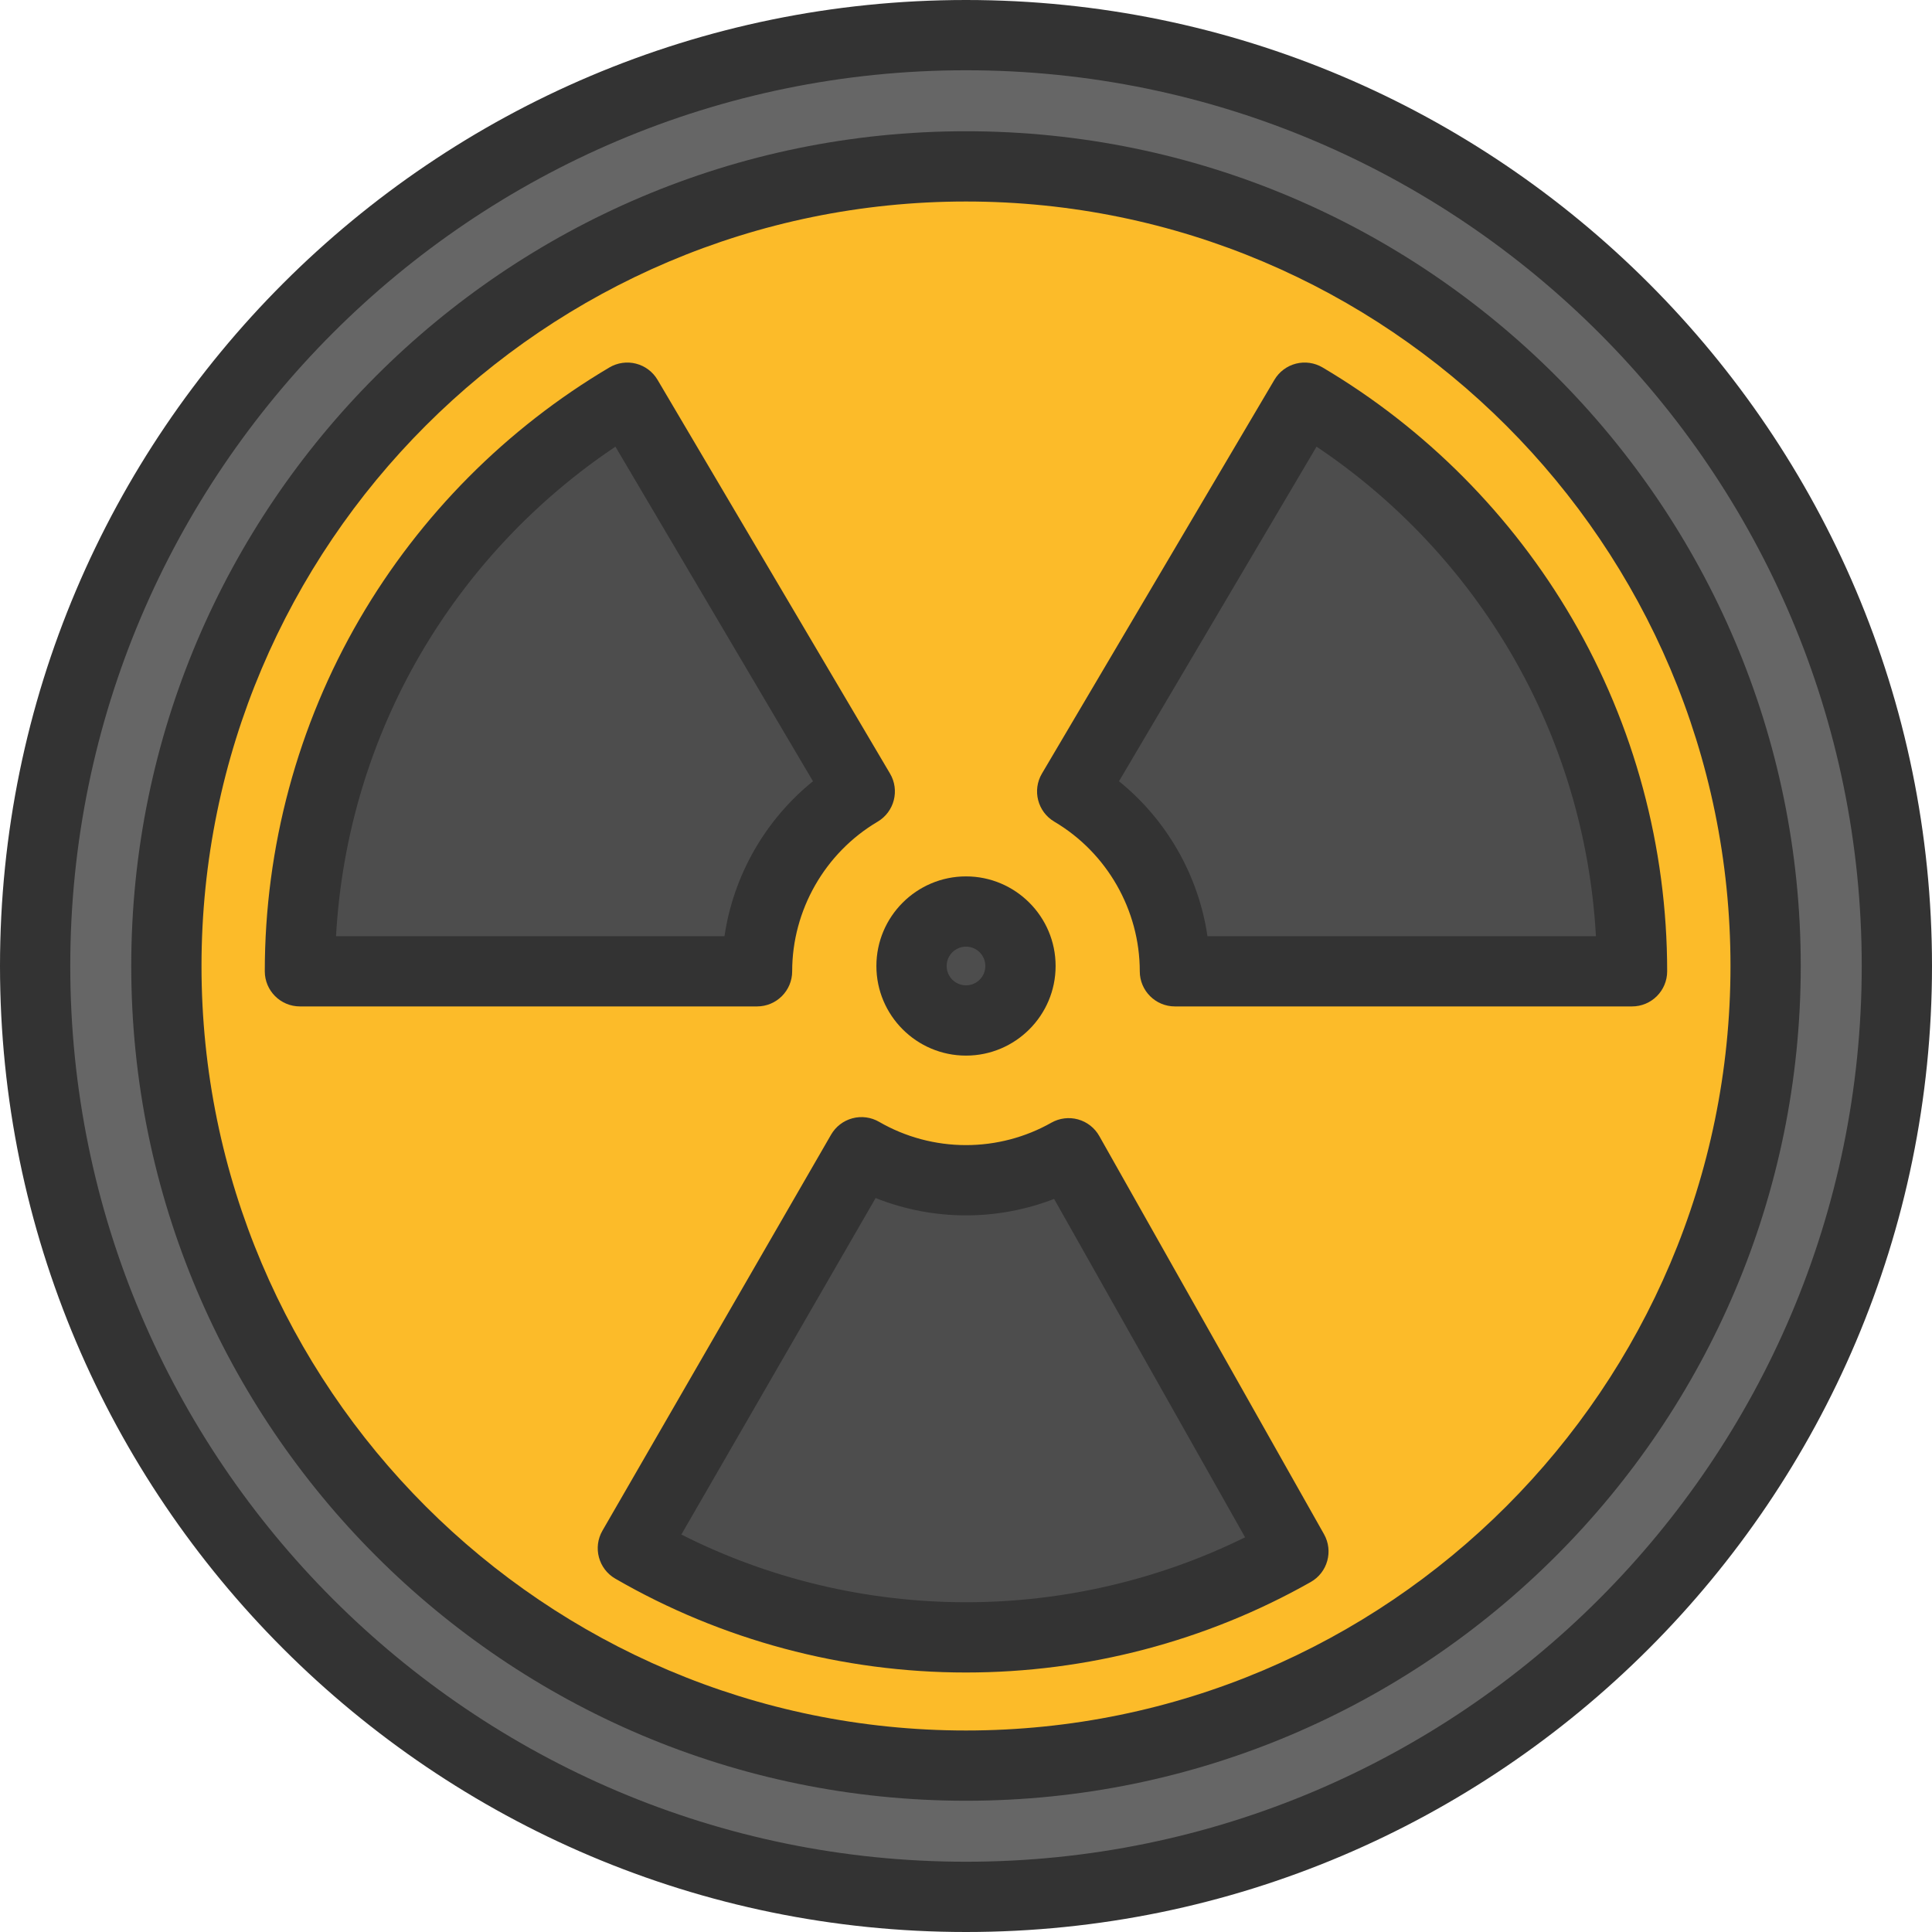
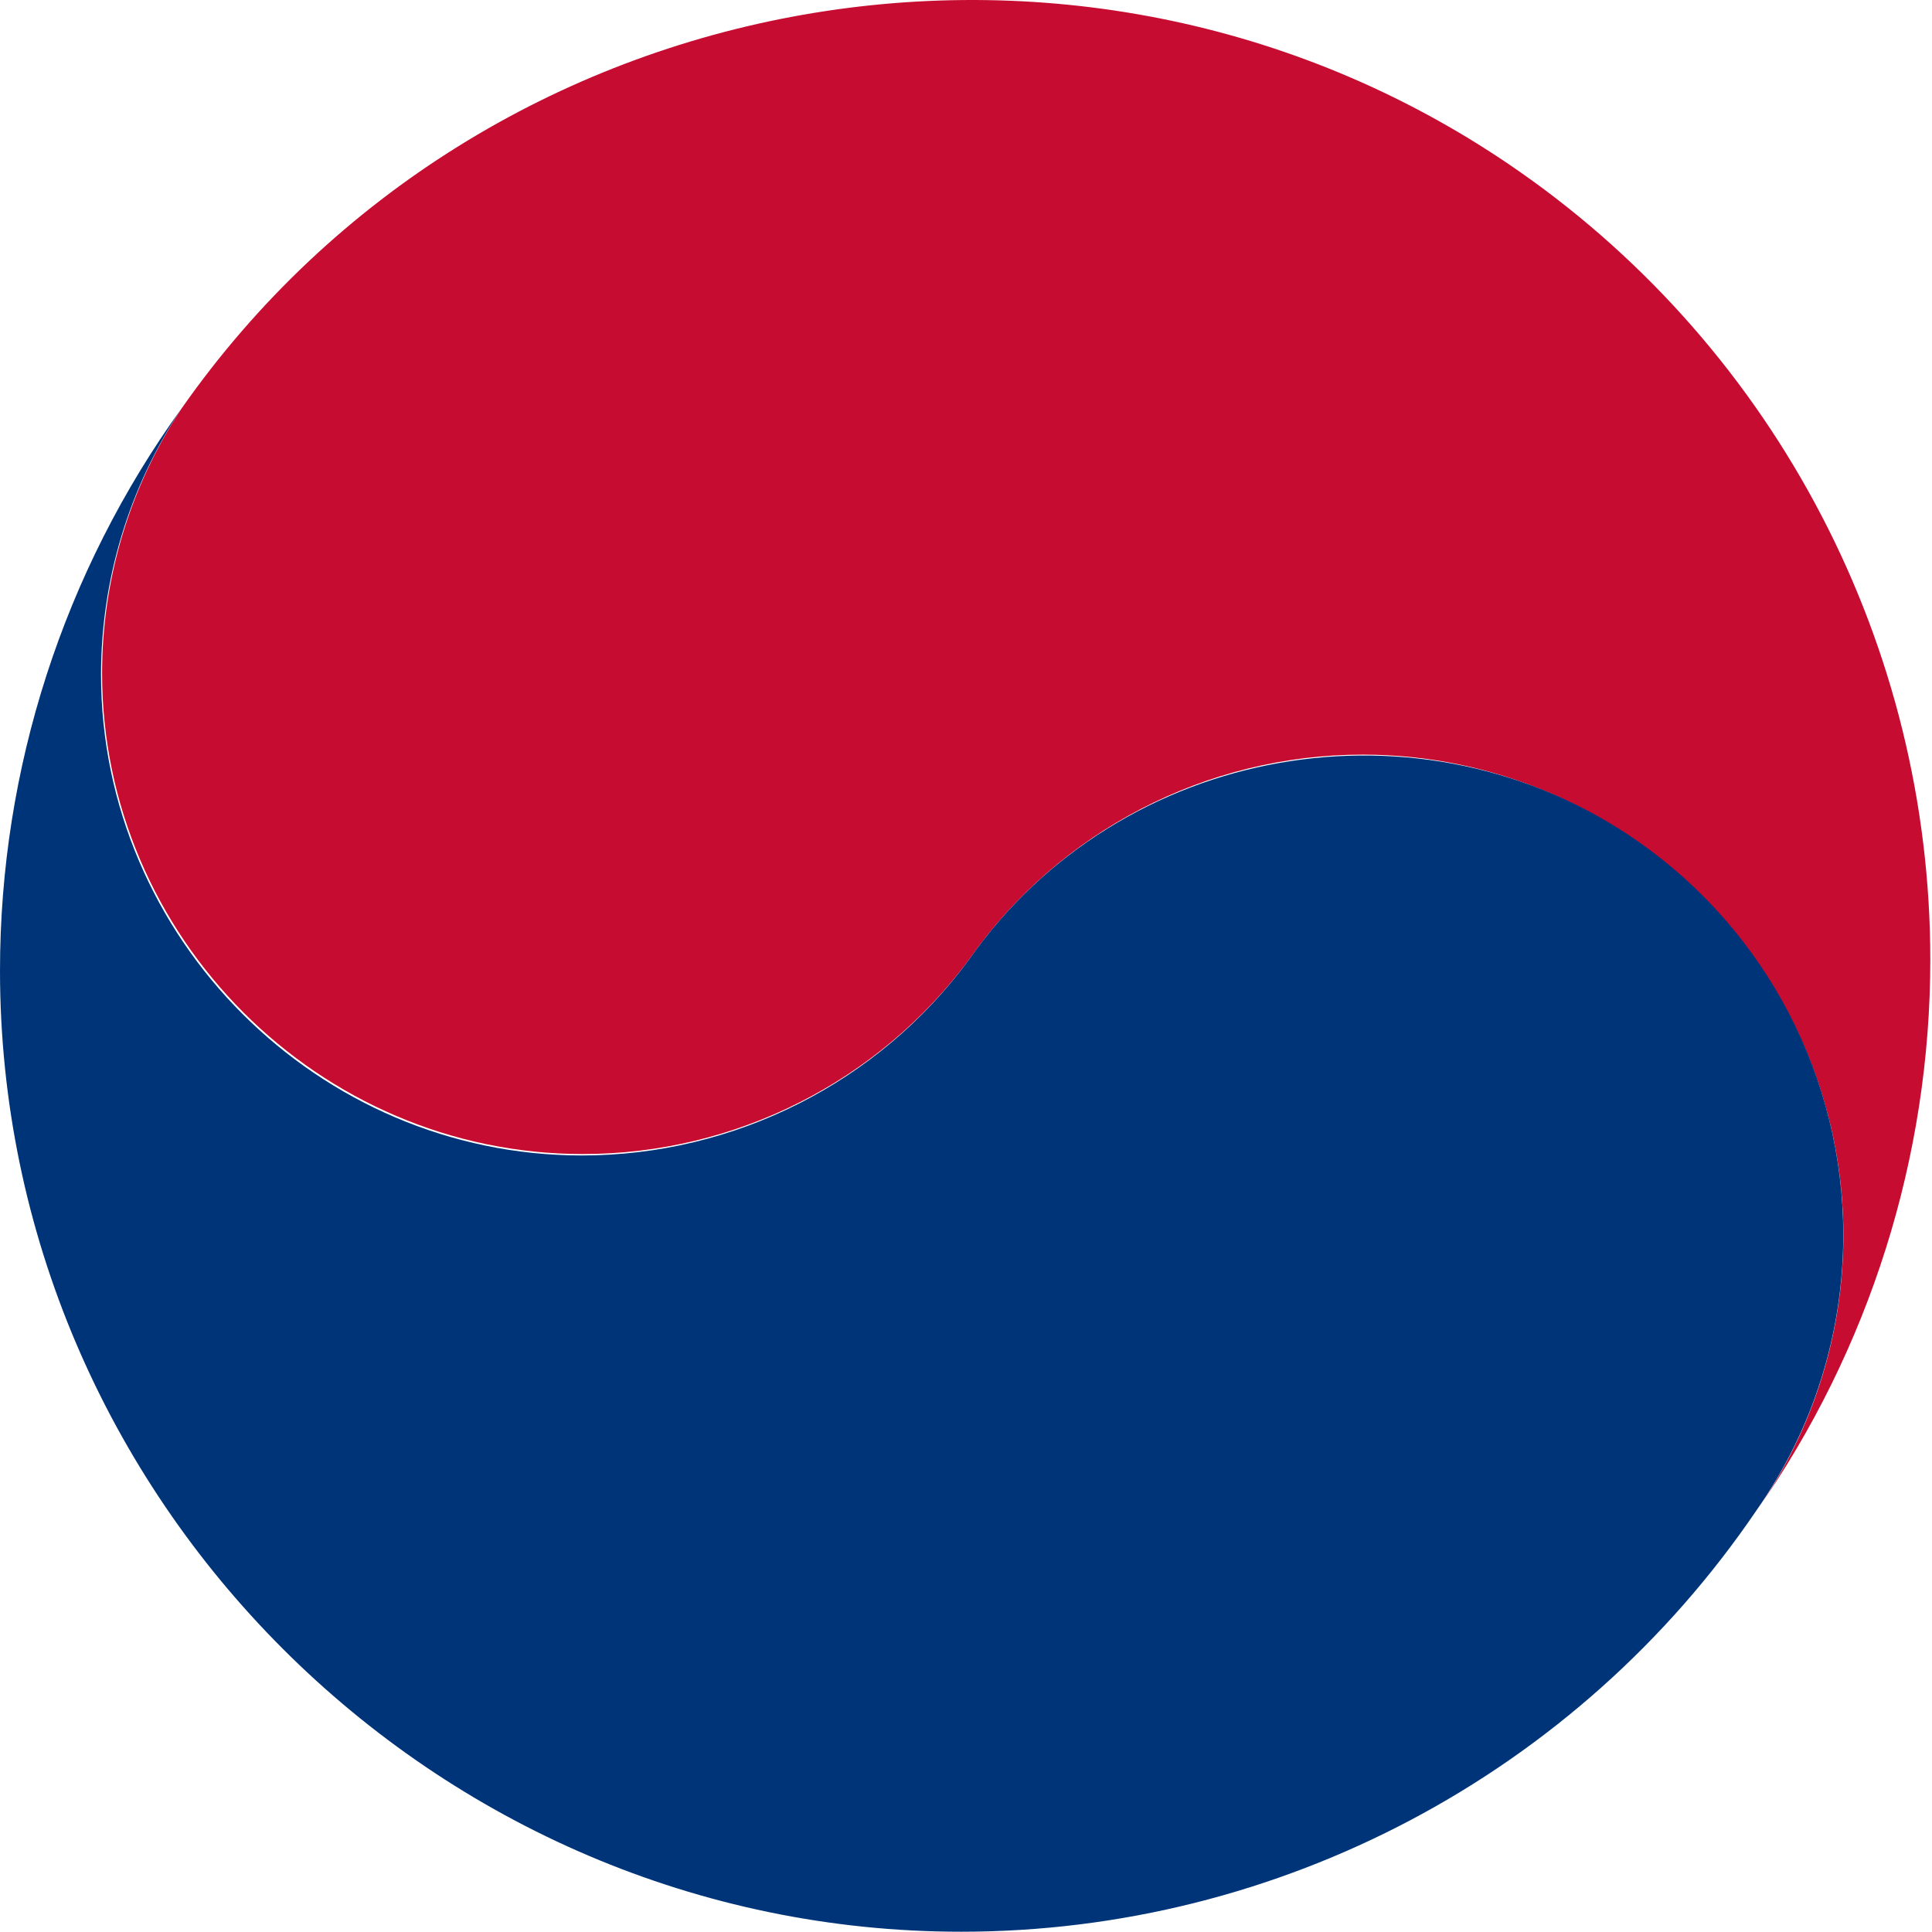
- <svg xmlns="http://www.w3.org/2000/svg" height="800px" width="800px" version="1.1" id="Layer_1" viewBox="0 0 512 512" xml:space="preserve">
-   <path style="fill:#4D4D4D;" d="M256,241.563c7.969,0,14.437,6.467,14.437,14.437c0,7.969-6.467,14.437-14.437,14.437  c-7.982,0-14.437-6.467-14.437-14.437C241.563,248.031,248.018,241.563,256,241.563z" />
-   <path style="fill:#666666;" d="M256,9.31c136.236,0,246.69,110.441,246.69,246.69S392.236,502.69,256,502.69  C119.751,502.69,9.31,392.249,9.31,256S119.751,9.31,256,9.31z M467.908,256c0-117.033-94.875-211.908-211.908-211.908  S44.092,138.967,44.092,256S138.967,467.908,256,467.908S467.908,373.033,467.908,256z" />
-   <g>
-     <path style="fill:#4D4D4D;" d="M283.21,305.628l59.559,105.526C317.148,425.653,287.53,433.92,256,433.92   c-32.163,0-62.302-8.59-88.284-23.623l60.589-104.942c8.143,4.717,17.602,7.423,27.694,7.423   C265.881,312.779,275.166,310.184,283.21,305.628z" />
-     <path style="fill:#4D4D4D;" d="M432.505,257.403H311.363c0-20.296-10.911-38.034-27.222-47.667l61.607-104.346   C397.686,136.112,432.505,192.692,432.505,257.403z" />
-     <path style="fill:#4D4D4D;" d="M166.239,105.389l61.607,104.346c-16.299,9.633-27.222,27.371-27.222,47.667H79.483   C79.483,192.692,114.314,136.112,166.239,105.389z" />
-   </g>
-   <path style="fill:#FCBB29;" d="M256,44.092c117.033,0,211.908,94.875,211.908,211.908S373.033,467.908,256,467.908  S44.092,373.033,44.092,256S138.967,44.092,256,44.092z M311.363,257.403h121.142c0-64.711-34.819-121.291-86.757-152.014  l-61.607,104.346C300.452,219.368,311.363,237.107,311.363,257.403z M342.769,411.154L283.21,305.628  c-8.044,4.556-17.329,7.15-27.21,7.15c-10.092,0-19.551-2.706-27.694-7.423l-60.589,104.942  C193.698,425.33,223.837,433.92,256,433.92C287.53,433.92,317.148,425.653,342.769,411.154z M270.437,256  c0-7.969-6.467-14.437-14.437-14.437c-7.982,0-14.437,6.467-14.437,14.437c0,7.969,6.455,14.437,14.437,14.437  C263.969,270.437,270.437,263.969,270.437,256z M227.847,209.736l-61.607-104.346c-51.925,30.723-86.757,87.303-86.757,152.014  h121.142C200.624,237.107,211.548,219.368,227.847,209.736z" />
-   <g>
-     <path style="fill:#333333;" d="M200.624,266.713H79.483c-5.142,0-9.31-4.168-9.31-9.31c0-32.877,8.704-65.187,25.173-93.44   c15.975-27.406,38.85-50.43,66.153-66.585c2.128-1.259,4.669-1.619,7.059-1.004c2.393,0.614,4.443,2.156,5.699,4.284   l61.607,104.346c2.613,4.425,1.145,10.133-3.281,12.748c-13.97,8.257-22.649,23.451-22.649,39.652   C209.934,262.544,205.766,266.713,200.624,266.713z M89.051,248.093h102.946c2.368-16.085,10.787-30.825,23.448-41.052   l-52.351-88.67c-21.103,14.134-38.848,32.985-51.661,54.967C98.177,196.078,90.515,221.745,89.051,248.093z" />
-     <path style="fill:#333333;" d="M432.505,266.713H311.363c-5.143,0-9.31-4.168-9.31-9.31c0-16.208-8.677-31.401-22.647-39.651   c-4.425-2.614-5.896-8.323-3.282-12.75l61.607-104.346c1.256-2.128,3.306-3.668,5.699-4.284c2.392-0.614,4.932-0.254,7.058,1.004   c27.307,16.153,50.185,39.179,66.159,66.586c16.466,28.25,25.168,60.561,25.168,93.44   C441.815,262.544,437.648,266.713,432.505,266.713z M319.991,248.093h102.947c-1.465-26.35-9.126-52.017-22.378-74.754   c-12.812-21.983-30.56-40.835-51.664-54.969l-52.351,88.668C309.205,217.263,317.623,232.003,319.991,248.093z" />
-     <path style="fill:#333333;" d="M256,443.23c-32.682,0-64.821-8.601-92.946-24.875c-4.448-2.573-5.97-8.264-3.4-12.714   l60.589-104.942c1.236-2.14,3.272-3.702,5.659-4.34c2.388-0.639,4.931-0.3,7.069,0.938c6.968,4.036,14.931,6.169,23.028,6.169   c7.937,0,15.759-2.054,22.622-5.941c2.152-1.218,4.703-1.531,7.078-0.87c2.382,0.662,4.403,2.242,5.617,4.394l59.559,105.526   c2.525,4.474,0.95,10.149-3.523,12.679C319.639,434.941,288.049,443.23,256,443.23z M180.562,406.67   c23.263,11.762,49.153,17.941,75.438,17.941c25.715,0,51.096-5.926,73.961-17.209l-50.612-89.673   c-7.411,2.867-15.34,4.36-23.349,4.36c-8.231,0-16.369-1.573-23.952-4.594L180.562,406.67z" />
-     <path style="fill:#333333;" d="M256,512C114.841,512,0,397.159,0,256S114.841,0,256,0s256,114.841,256,256S397.159,512,256,512z    M256,18.62C125.108,18.62,18.62,125.108,18.62,256S125.108,493.38,256,493.38S493.38,386.892,493.38,256S386.892,18.62,256,18.62z   " />
-     <path style="fill:#333333;" d="M256,477.218C134.02,477.218,34.782,377.98,34.782,256S134.02,34.782,256,34.782   c121.981,0,221.218,99.238,221.218,221.218S377.981,477.218,256,477.218z M256,53.402C144.288,53.402,53.402,144.288,53.402,256   S144.288,458.598,256,458.598S458.598,367.712,458.598,256S367.712,53.402,256,53.402z" />
-     <path style="fill:#333333;" d="M256,279.747c-13.094,0-23.747-10.653-23.747-23.747c0-13.094,10.653-23.747,23.747-23.747   c13.094,0,23.747,10.653,23.747,23.747C279.747,269.094,269.094,279.747,256,279.747z M256,250.873c-2.827,0-5.127,2.3-5.127,5.127   c0,2.827,2.3,5.127,5.127,5.127c2.827,0,5.127-2.3,5.127-5.127C261.127,253.173,258.827,250.873,256,250.873z" />
+ <svg xmlns="http://www.w3.org/2000/svg" width="100%" height="100%" viewBox="0 0 268 268" version="1.1" xml:space="preserve" style="fill-rule:evenodd;clip-rule:evenodd;stroke-linejoin:round;stroke-miterlimit:2;">
+   <g transform="matrix(1,0,0,1,-265.573,-266.895)">
+     <path d="M476.467,290.778C416.549,248.832 332.728,263.618 290.778,323.533C283.575,334.438 279.733,347.222 279.733,360.291C279.733,396.875 309.838,426.979 346.422,426.979C367.53,426.979 387.431,416.958 400,400C412.466,382.199 432.879,371.574 454.611,371.574C491.186,371.574 521.282,401.67 521.282,438.244C521.282,451.926 517.07,465.282 509.222,476.489C524.916,454.077 533.338,427.369 533.338,400.008C533.338,356.538 512.079,315.707 476.467,290.778Z" style="fill:rgb(198,12,48);fill-rule:nonzero;" />
+     <path d="M492.844,383.644C462.891,362.667 420.982,370.05 400,400C387.443,417.073 367.471,427.176 346.277,427.176C309.693,427.176 279.588,397.072 279.588,360.487C279.588,347.329 283.482,334.461 290.778,323.511C274.394,346.219 265.573,373.522 265.573,401.523C265.573,474.668 325.762,534.857 398.907,534.857C443.036,534.857 484.403,512.948 509.2,476.444C517.051,465.244 521.265,451.893 521.265,438.215C521.265,416.495 510.641,396.095 492.844,383.644Z" style="fill:rgb(0,52,120);fill-rule:nonzero;" />
  </g>
</svg>
